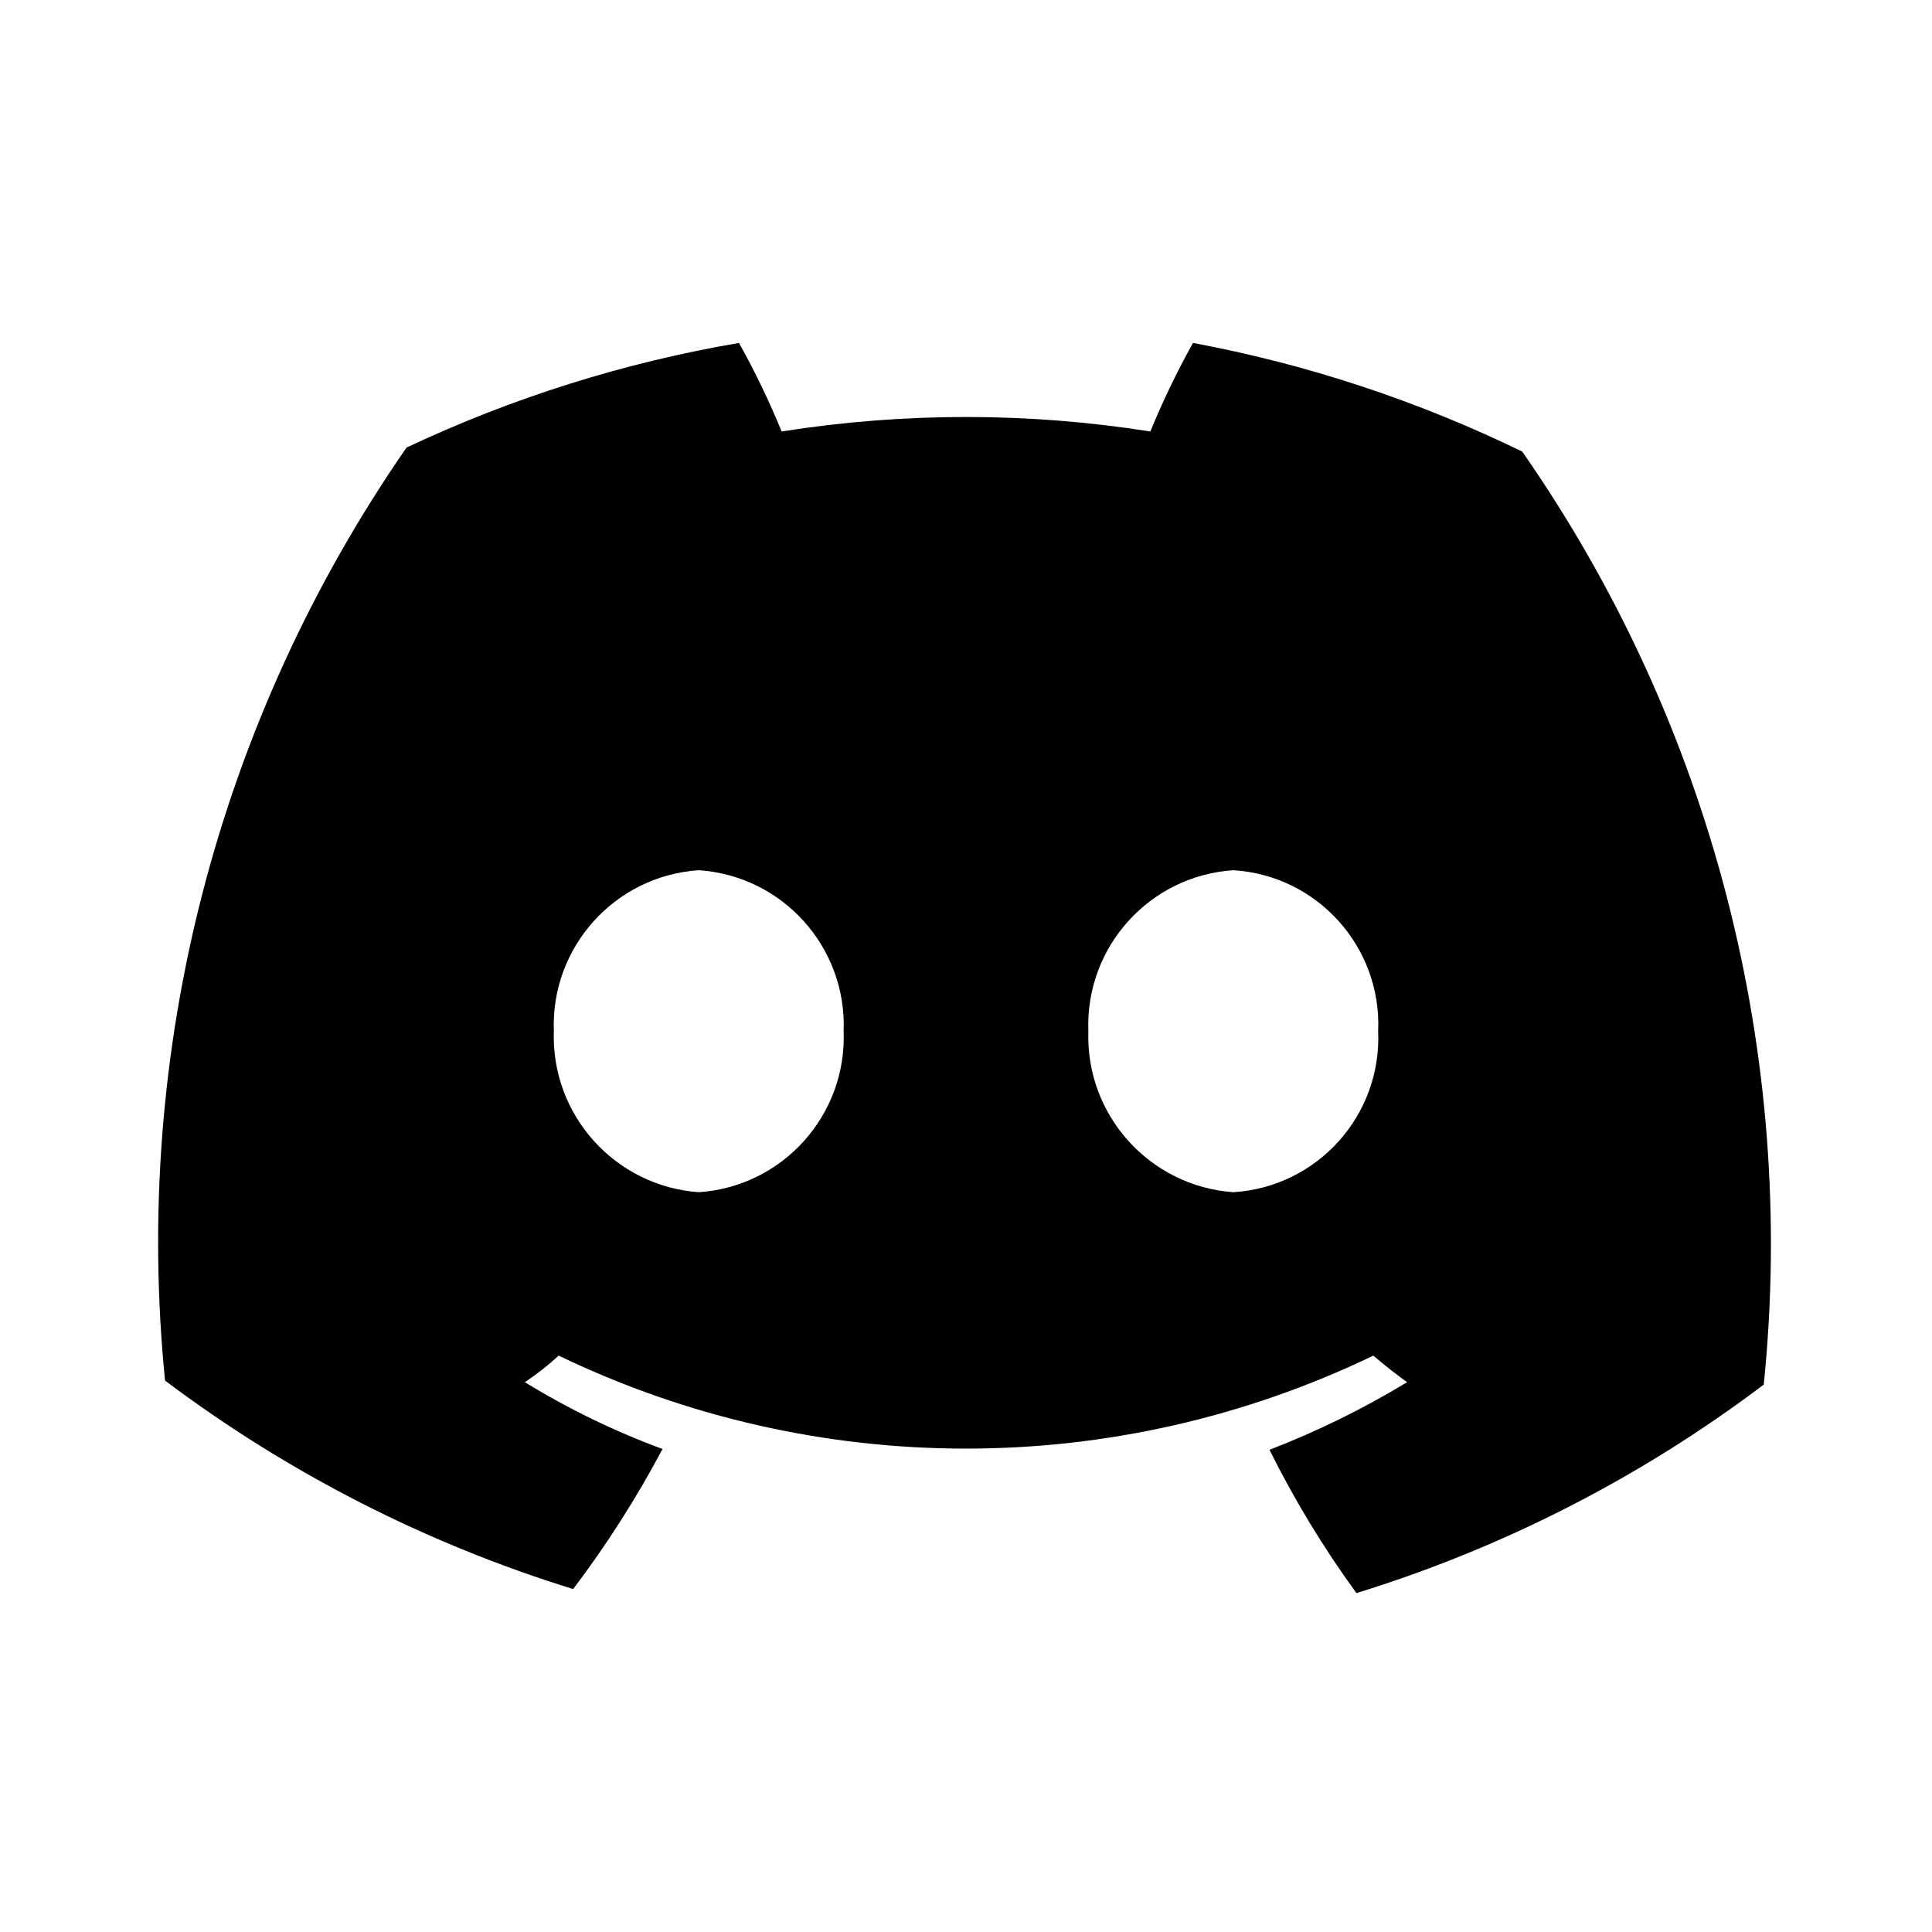
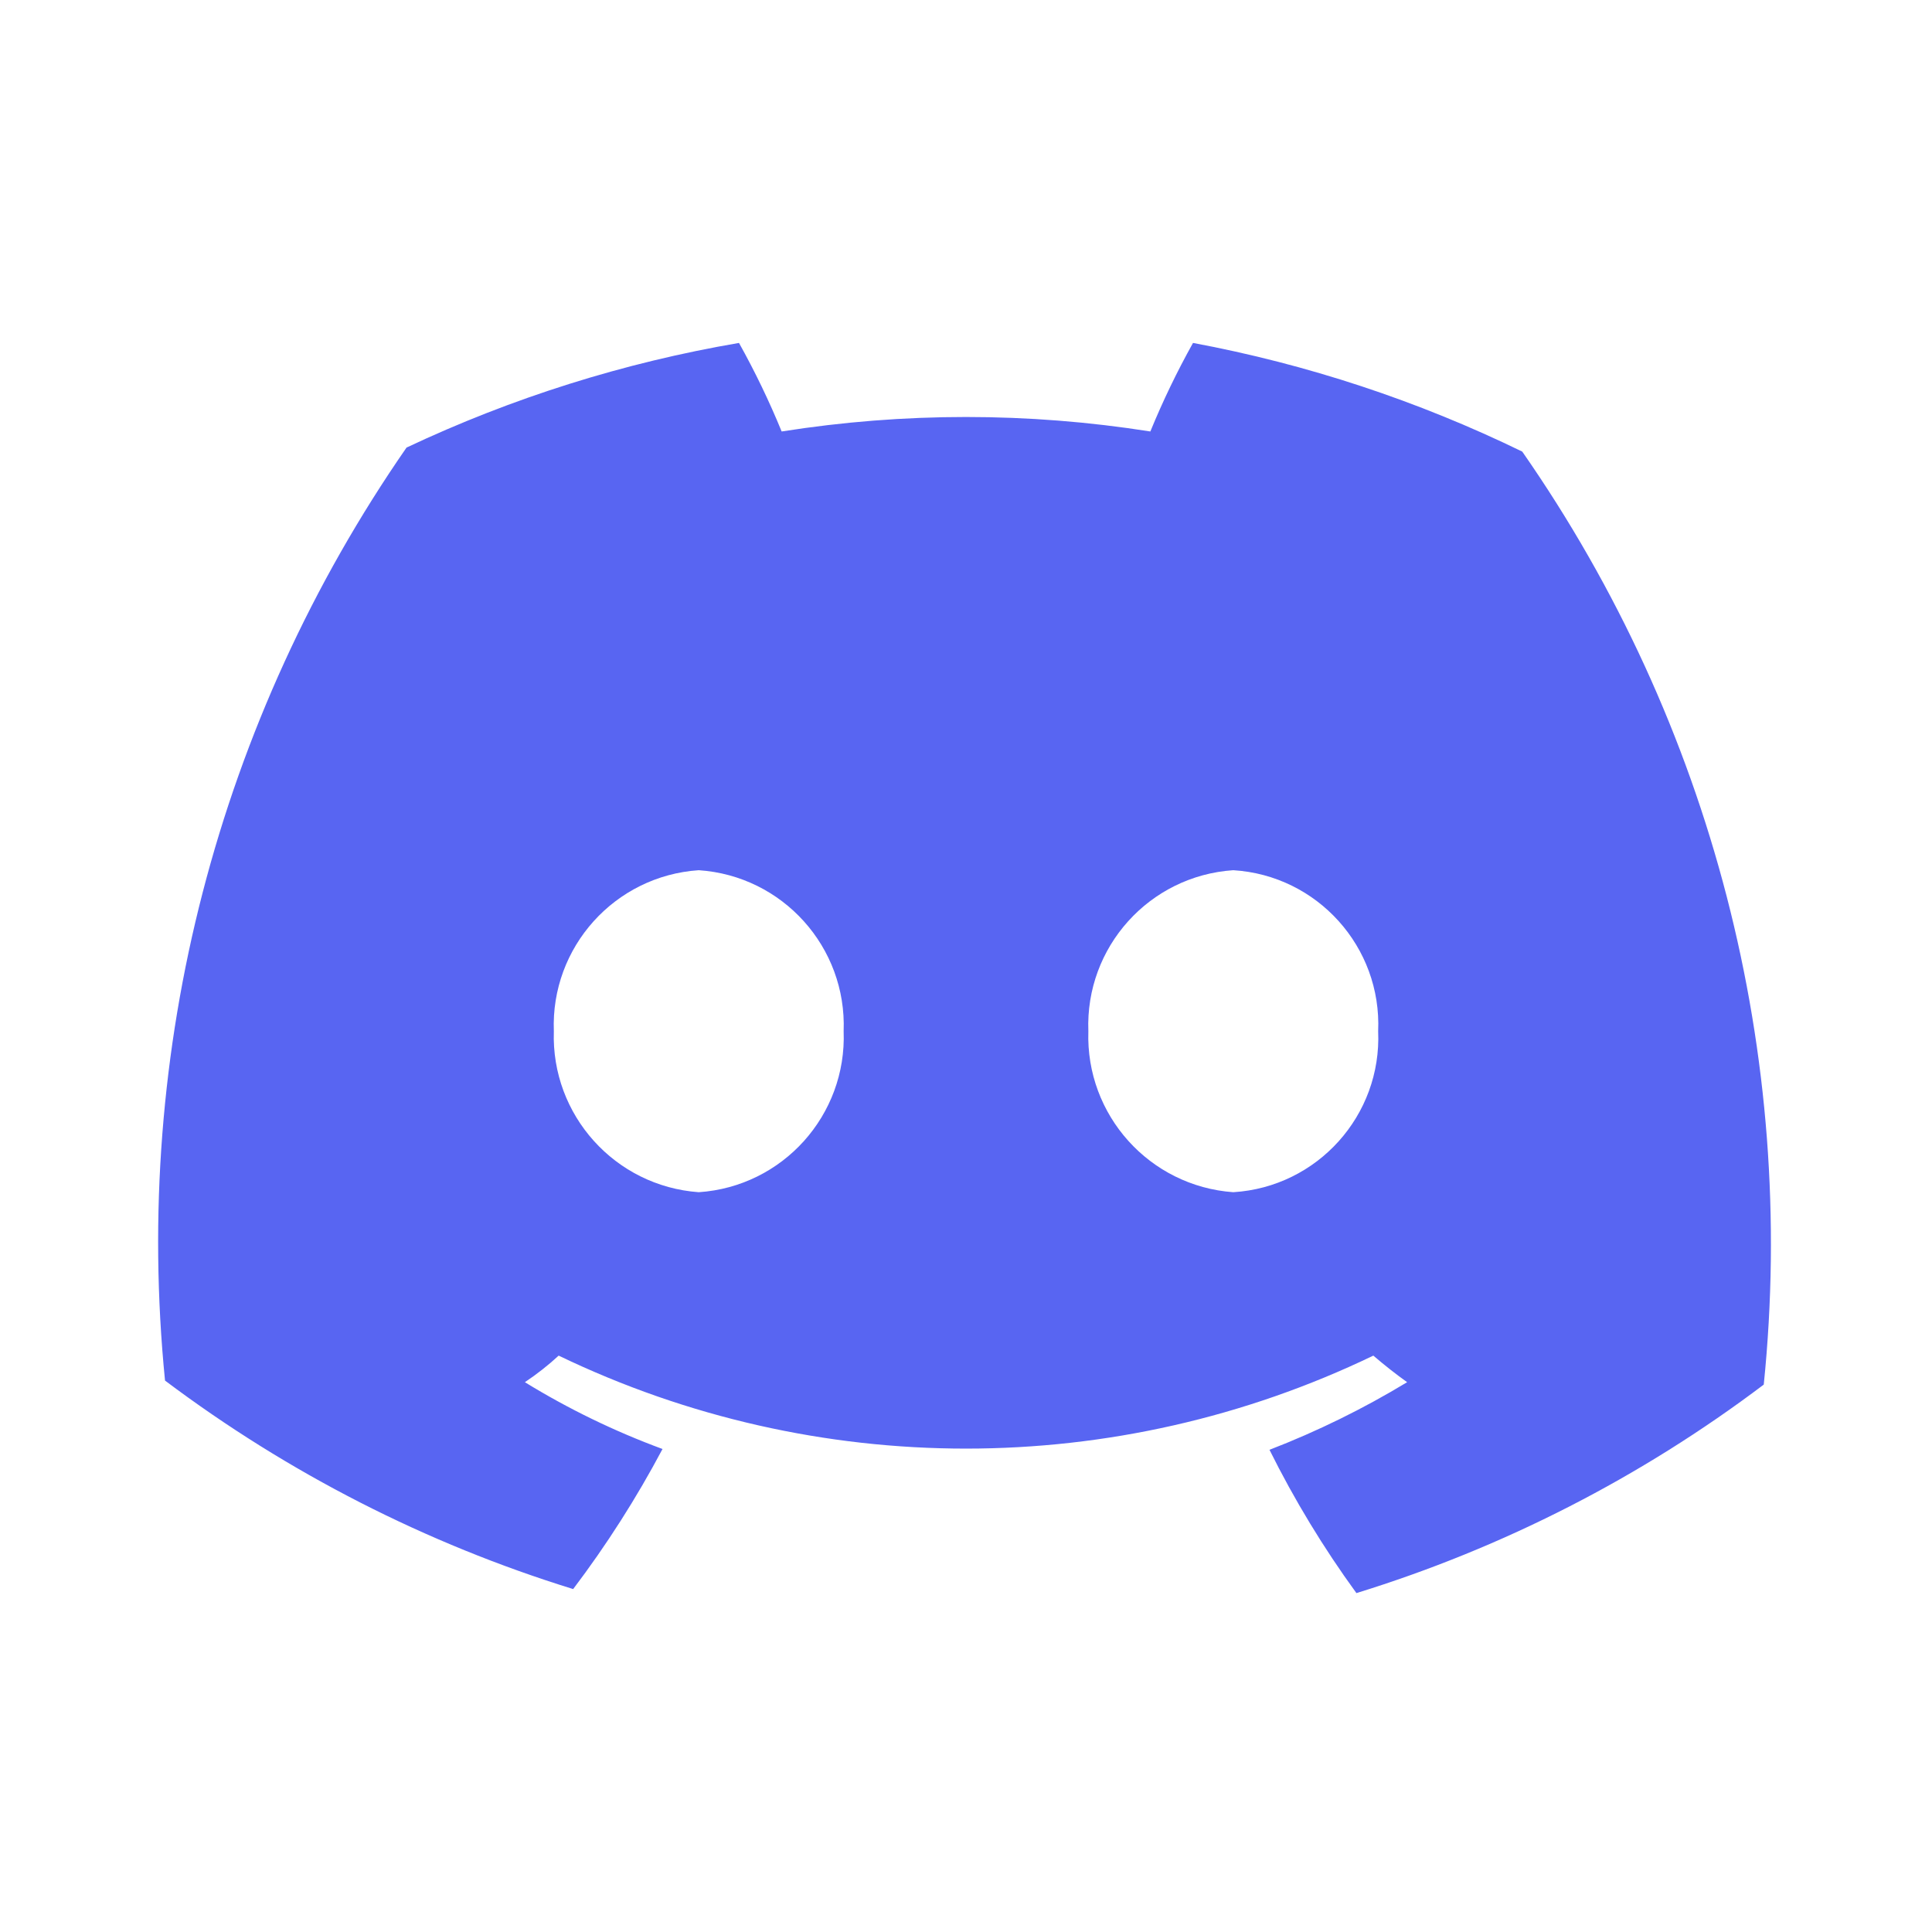
- <svg xmlns="http://www.w3.org/2000/svg" viewBox="0 0 24 24" fill="#000000" width="24" height="24">
+ <svg xmlns="http://www.w3.org/2000/svg" viewBox="0 0 24 24" fill="#5865F2" width="24" height="24">
  <path d="M14.82 4.26a10.14 10.14 0 0 0-.53 1.1 14.66 14.66 0 0 0-4.58 0 10.14 10.14 0 0 0-.53-1.1 16 16 0 0 0-4.13 1.3 17.33 17.33 0 0 0-3 11.59 16.6 16.6 0 0 0 5.07 2.59A12.89 12.89 0 0 0 8.23 18a9.65 9.65 0 0 1-1.71-.83 3.39 3.39 0 0 0 .42-.33 11.66 11.66 0 0 0 10.12 0q.21.18.42.33a10.84 10.84 0 0 1-1.71.84 12.41 12.41 0 0 0 1.08 1.78 16.44 16.44 0 0 0 5.06-2.59 17.22 17.22 0 0 0-3-11.59 16.09 16.09 0 0 0-4.09-1.35zM8.68 14.81a1.94 1.94 0 0 1-1.8-2 1.93 1.93 0 0 1 1.8-2 1.93 1.93 0 0 1 1.8 2 1.93 1.93 0 0 1-1.8 2zm6.64 0a1.94 1.94 0 0 1-1.8-2 1.93 1.93 0 0 1 1.8-2 1.92 1.92 0 0 1 1.8 2 1.92 1.92 0 0 1-1.8 2z" />
</svg>
